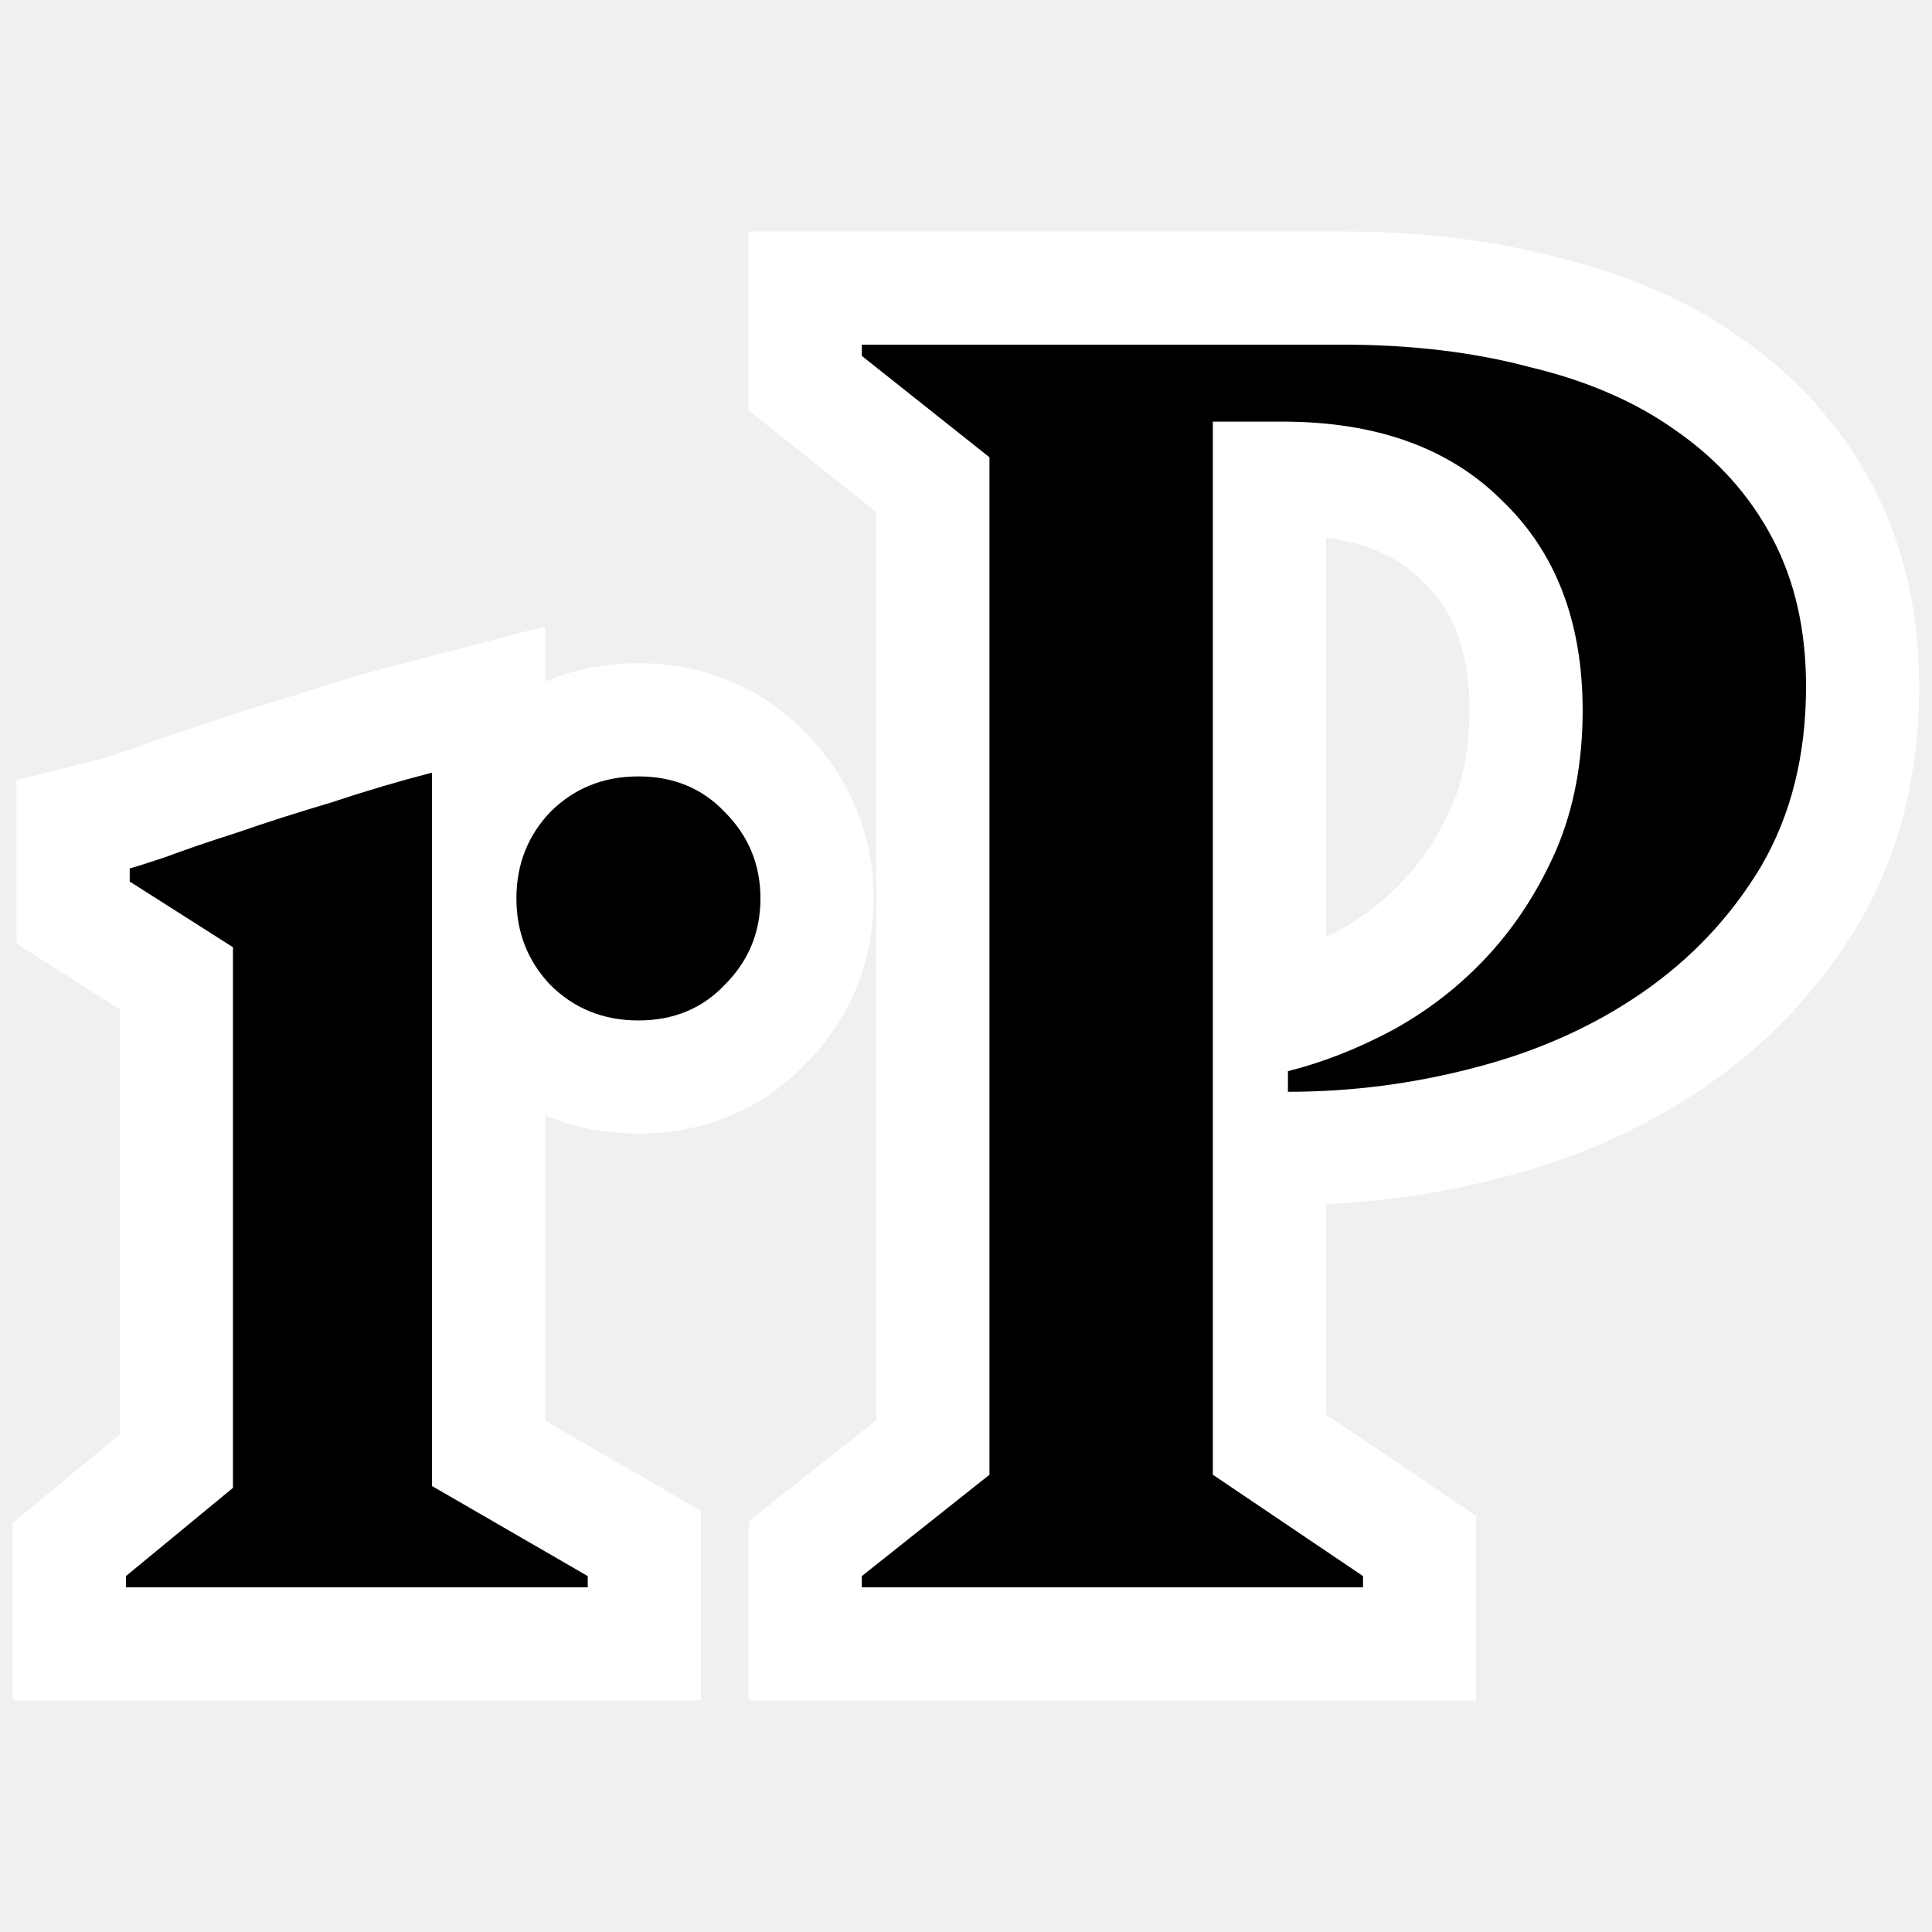
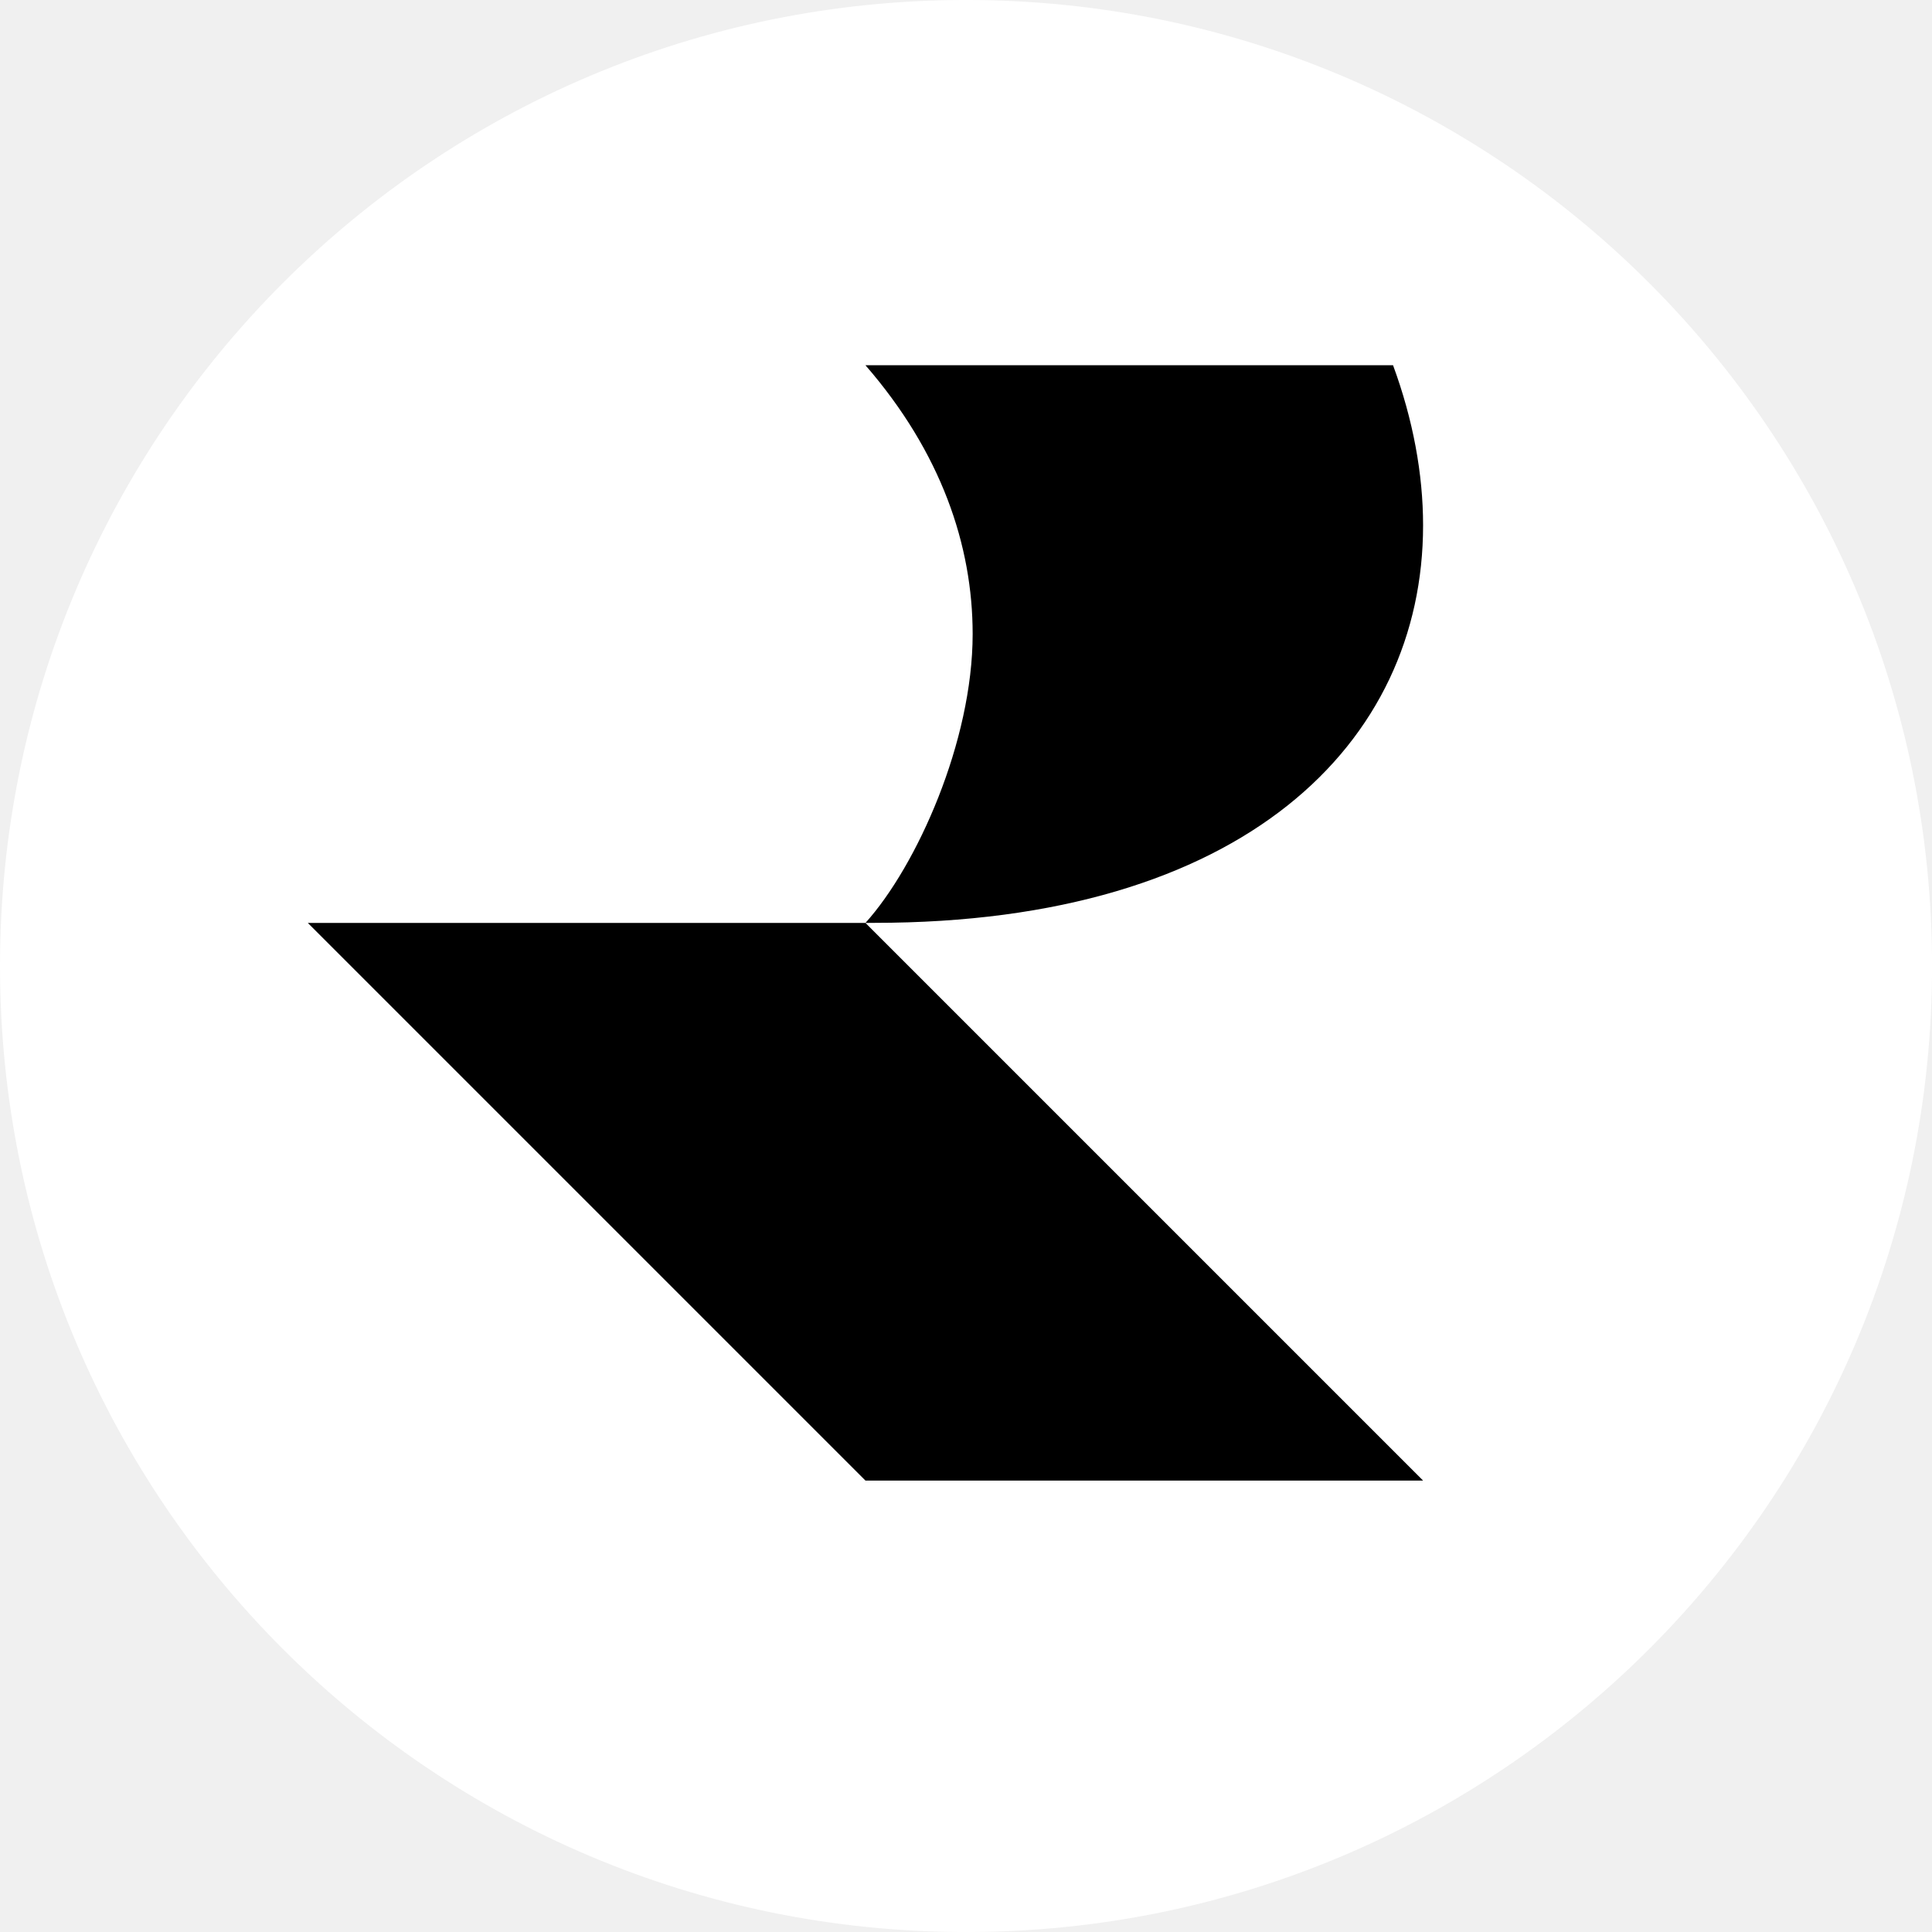
- <svg xmlns="http://www.w3.org/2000/svg" version="1.1" id="svg824" width="258.135" height="258.135" viewBox="0 0 258.135 258.135">
-   <defs id="defs828" />
-   <g id="g830" transform="translate(69.98837,70.28803)">
-     <g id="g1013" transform="matrix(1.076259,0,0,1.076259,-41.12325,-11.18978)" style="stroke:#ffffff;stroke-opacity:1;stroke-width:28.094;stroke-miterlimit:4;stroke-dasharray:none">
-       <path d="m -10.717,54.525 v -1.631 q 0.932,-0.233 4.428,-1.398 3.729,-1.398 8.856,-3.03 5.36,-1.864 11.652,-3.729 6.292,-2.097 12.584,-3.729 v 88.556 l 19.342,11.186 v 1.398 H -11.183 v -1.398 L 2.1,129.797 V 62.681 Z m 63.154,-13.05 q 6.525,0 10.72,4.428 4.428,4.428 4.428,10.72 0,6.292 -4.428,10.72 -4.195,4.428 -10.72,4.428 -6.525,0 -10.953,-4.428 -4.195,-4.428 -4.195,-10.72 0,-6.292 4.195,-10.72 4.428,-4.428 10.953,-4.428 z" style="font-size:32.003px;line-height:1.25;font-family:'reMarkable Portrait Web';-inkscape-font-specification:'reMarkable Portrait Web';letter-spacing:0px;word-spacing:0px;stroke-width:28.094;stroke:#ffffff;stroke-opacity:1;stroke-miterlimit:4;stroke-dasharray:none" id="path1009" />
-       <path d="m 197.389,30.289 q 0,12.817 -5.593,22.372 -5.593,9.322 -14.682,15.614 -9.089,6.292 -20.741,9.322 -11.419,3.03 -23.304,3.03 v -2.563 q 6.525,-1.631 13.05,-5.127 6.758,-3.729 11.885,-9.322 5.127,-5.593 8.389,-13.05 3.263,-7.69 3.263,-17.245 0,-16.546 -10.021,-26.101 Q 149.848,-2.57 132.37,-2.57 h -8.623 V 128.166 l 18.643,12.584 v 1.398 H 80.169 v -1.398 L 96.016,128.166 V 1.858 L 80.169,-10.727 v -1.398 h 59.659 q 12.817,0 23.304,2.796 10.72,2.563 18.177,7.923 7.69,5.36 11.885,13.283 4.195,7.923 4.195,18.41 z" style="font-size:32.003px;line-height:1.25;font-family:'reMarkable Portrait Web';-inkscape-font-specification:'reMarkable Portrait Web';letter-spacing:0px;word-spacing:0px;stroke-width:28.094;stroke:#ffffff;stroke-opacity:1;stroke-miterlimit:4;stroke-dasharray:none" id="path1011" />
-     </g>
-     <g id="g1000" transform="matrix(1.076259,0,0,1.076259,-41.12325,-11.18978)">
-       <path d="m -10.717,54.525 v -1.631 q 0.932,-0.233 4.428,-1.398 3.729,-1.398 8.856,-3.03 5.36,-1.864 11.652,-3.729 6.292,-2.097 12.584,-3.729 v 88.556 l 19.342,11.186 v 1.398 H -11.183 v -1.398 L 2.1,129.797 V 62.681 Z m 63.154,-13.05 q 6.525,0 10.72,4.428 4.428,4.428 4.428,10.72 0,6.292 -4.428,10.72 -4.195,4.428 -10.72,4.428 -6.525,0 -10.953,-4.428 -4.195,-4.428 -4.195,-10.72 0,-6.292 4.195,-10.72 4.428,-4.428 10.953,-4.428 z" style="font-size:32.003px;line-height:1.25;font-family:'reMarkable Portrait Web';-inkscape-font-specification:'reMarkable Portrait Web';letter-spacing:0px;word-spacing:0px;stroke-width:5.826" id="path3174" />
-       <path d="m 197.389,30.289 q 0,12.817 -5.593,22.372 -5.593,9.322 -14.682,15.614 -9.089,6.292 -20.741,9.322 -11.419,3.03 -23.304,3.03 v -2.563 q 6.525,-1.631 13.05,-5.127 6.758,-3.729 11.885,-9.322 5.127,-5.593 8.389,-13.05 3.263,-7.69 3.263,-17.245 0,-16.546 -10.021,-26.101 Q 149.848,-2.57 132.37,-2.57 h -8.623 V 128.166 l 18.643,12.584 v 1.398 H 80.169 v -1.398 L 96.016,128.166 V 1.858 L 80.169,-10.727 v -1.398 h 59.659 q 12.817,0 23.304,2.796 10.72,2.563 18.177,7.923 7.69,5.36 11.885,13.283 4.195,7.923 4.195,18.41 z" style="font-size:32.003px;line-height:1.25;font-family:'reMarkable Portrait Web';-inkscape-font-specification:'reMarkable Portrait Web';letter-spacing:0px;word-spacing:0px;stroke-width:5.826" id="path3176" />
-     </g>
+ <svg xmlns="http://www.w3.org/2000/svg" fill="currentColor" viewBox="0 0 128 128" version="1.1" id="svg1" width="128" height="128">
+   <defs id="defs1" />
+   <g id="g2" transform="matrix(4.618061,0,0,4.618061,-115.9314,53.61902)" style="stroke-width:0.217">
+     <circle style="fill:#ffffff;stroke-width:5.155;stroke-linecap:square;stroke-miterlimit:14.1;stroke-opacity:0.202;paint-order:markers fill stroke" id="path2" cx="38.963" cy="2.248" r="13.859" />
+     <path d="m 37.52,1.63 c 0.738,-0.82 1.538,-2.605 1.538,-4.144 0,-1.272 -0.451,-2.605 -1.538,-3.857 h 7.569 c 0.287,0.779 0.431,1.559 0.431,2.297 0,3.118 -2.564,5.703 -7.877,5.703 z m -8,-10e-7 8,10e-7 8,8 h -8 z" id="path1" style="stroke-width:0.217" />
  </g>
</svg>
